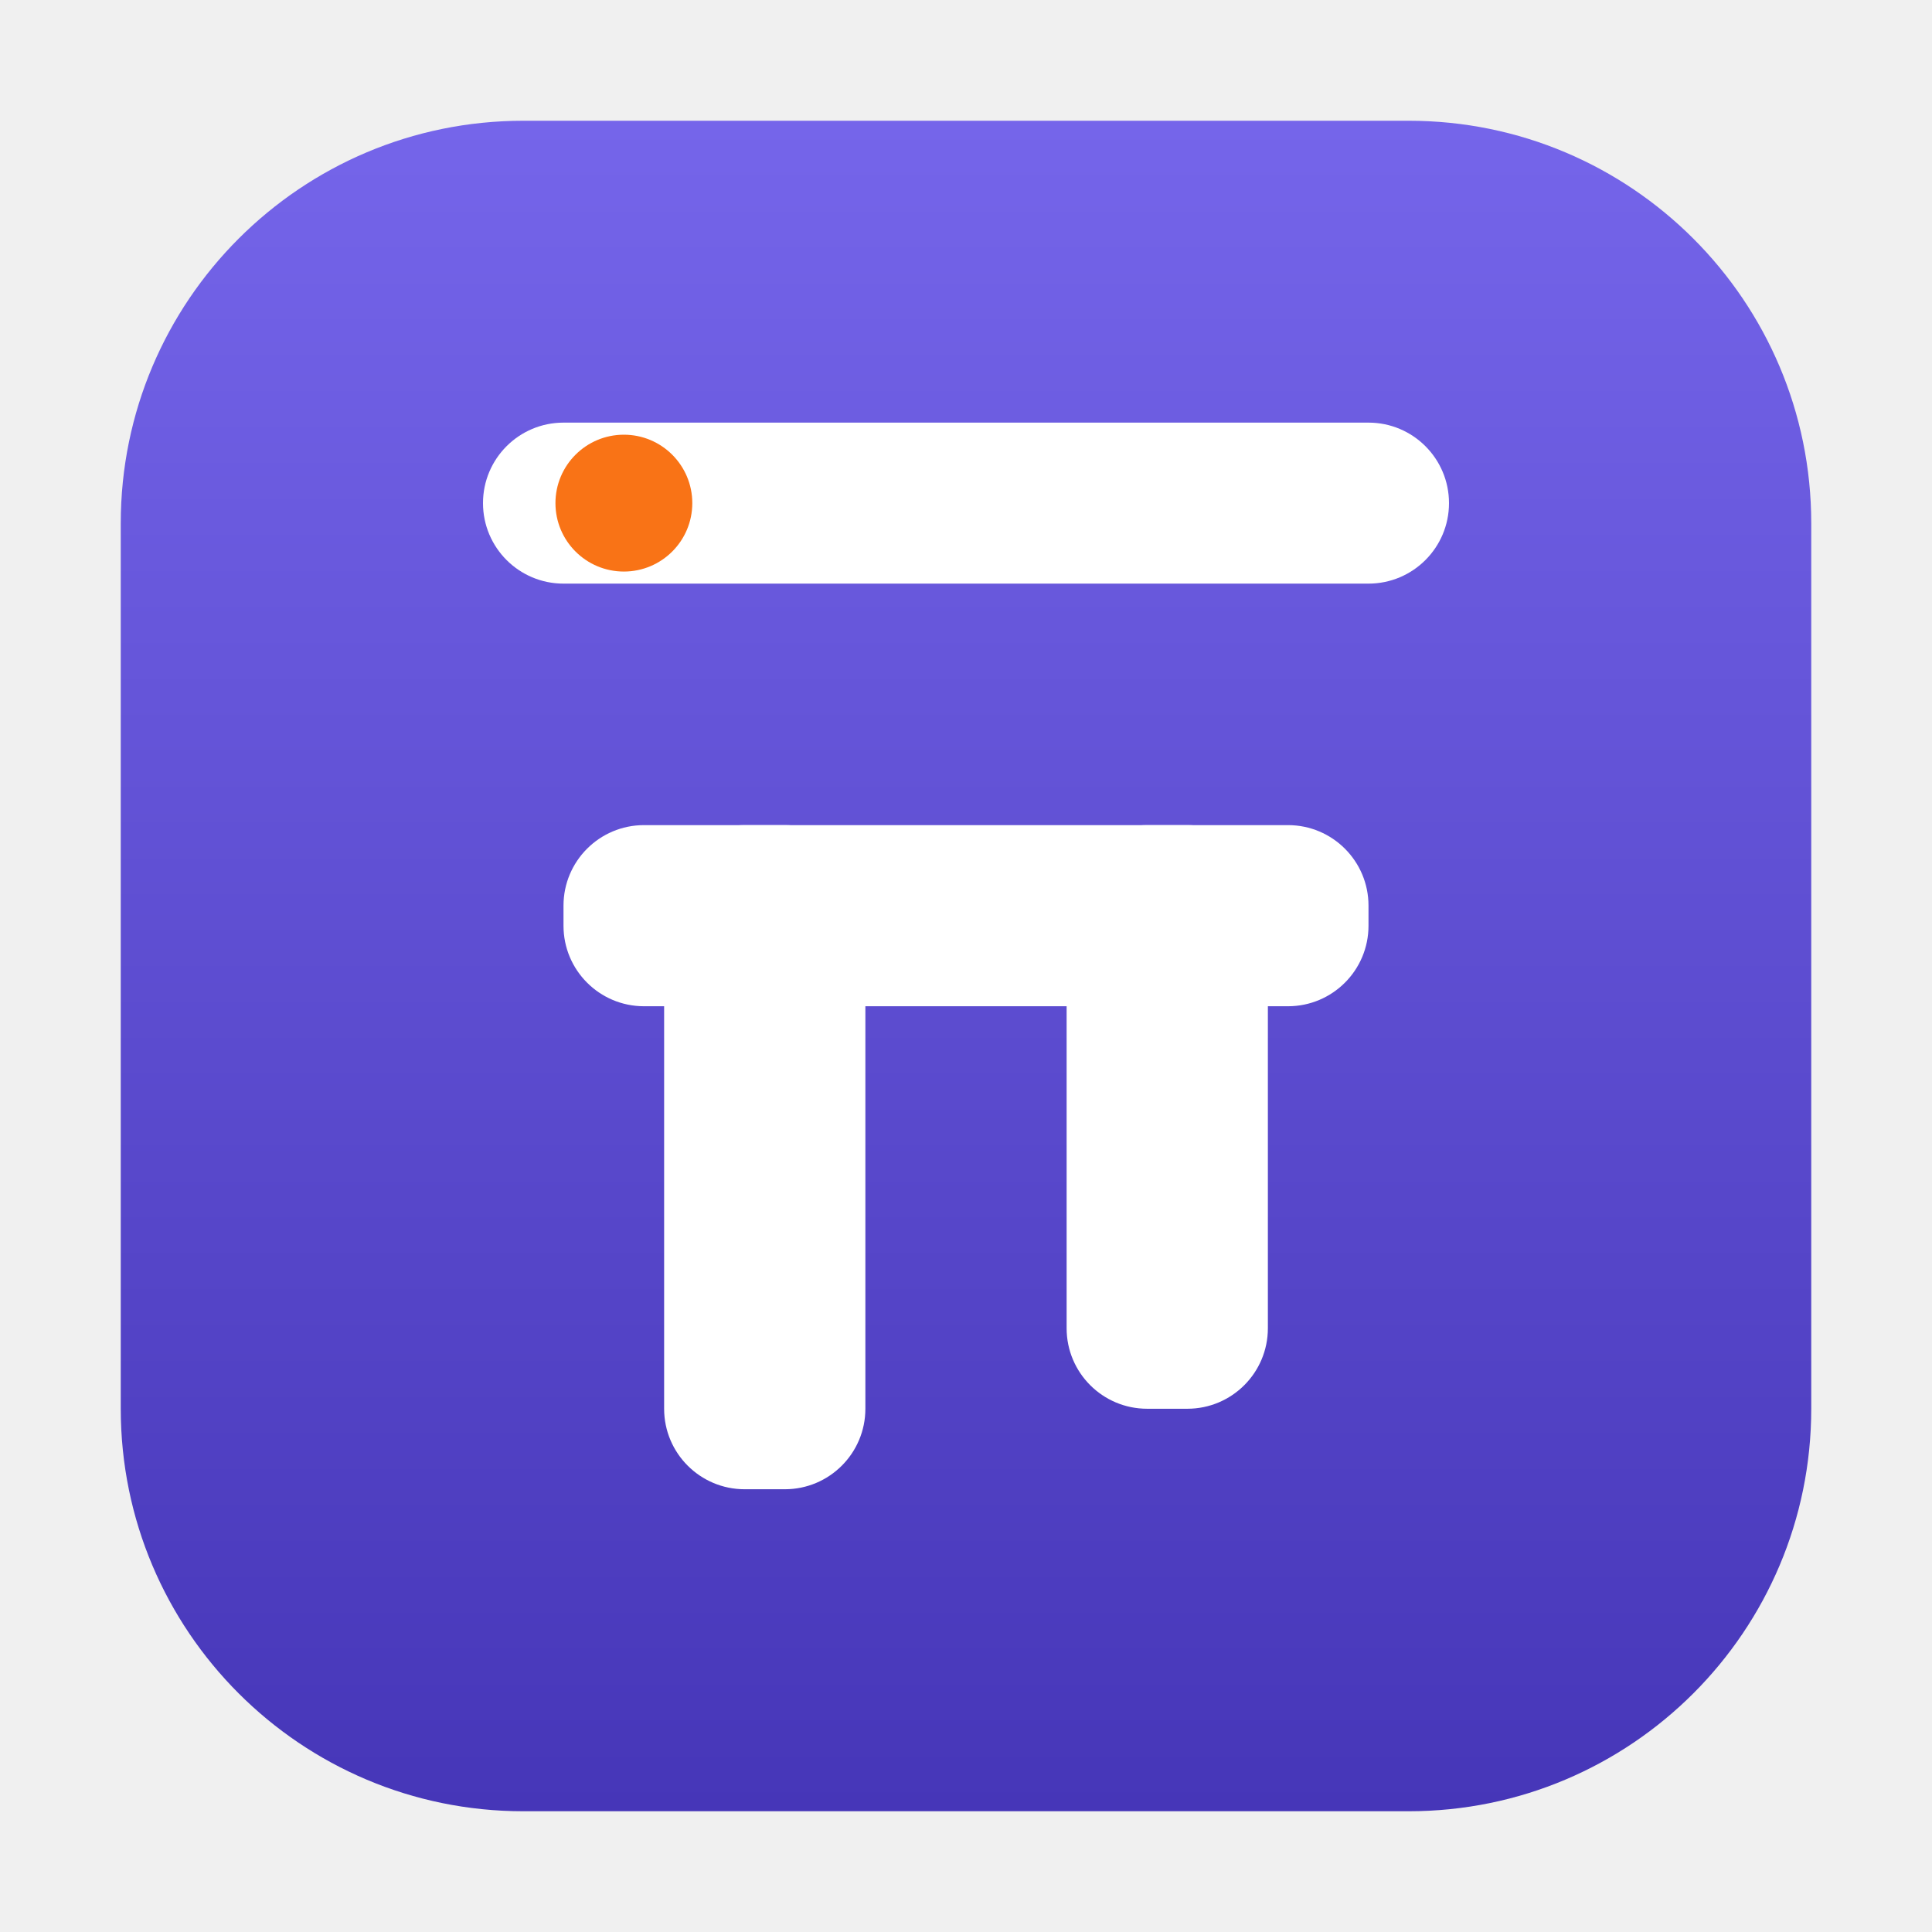
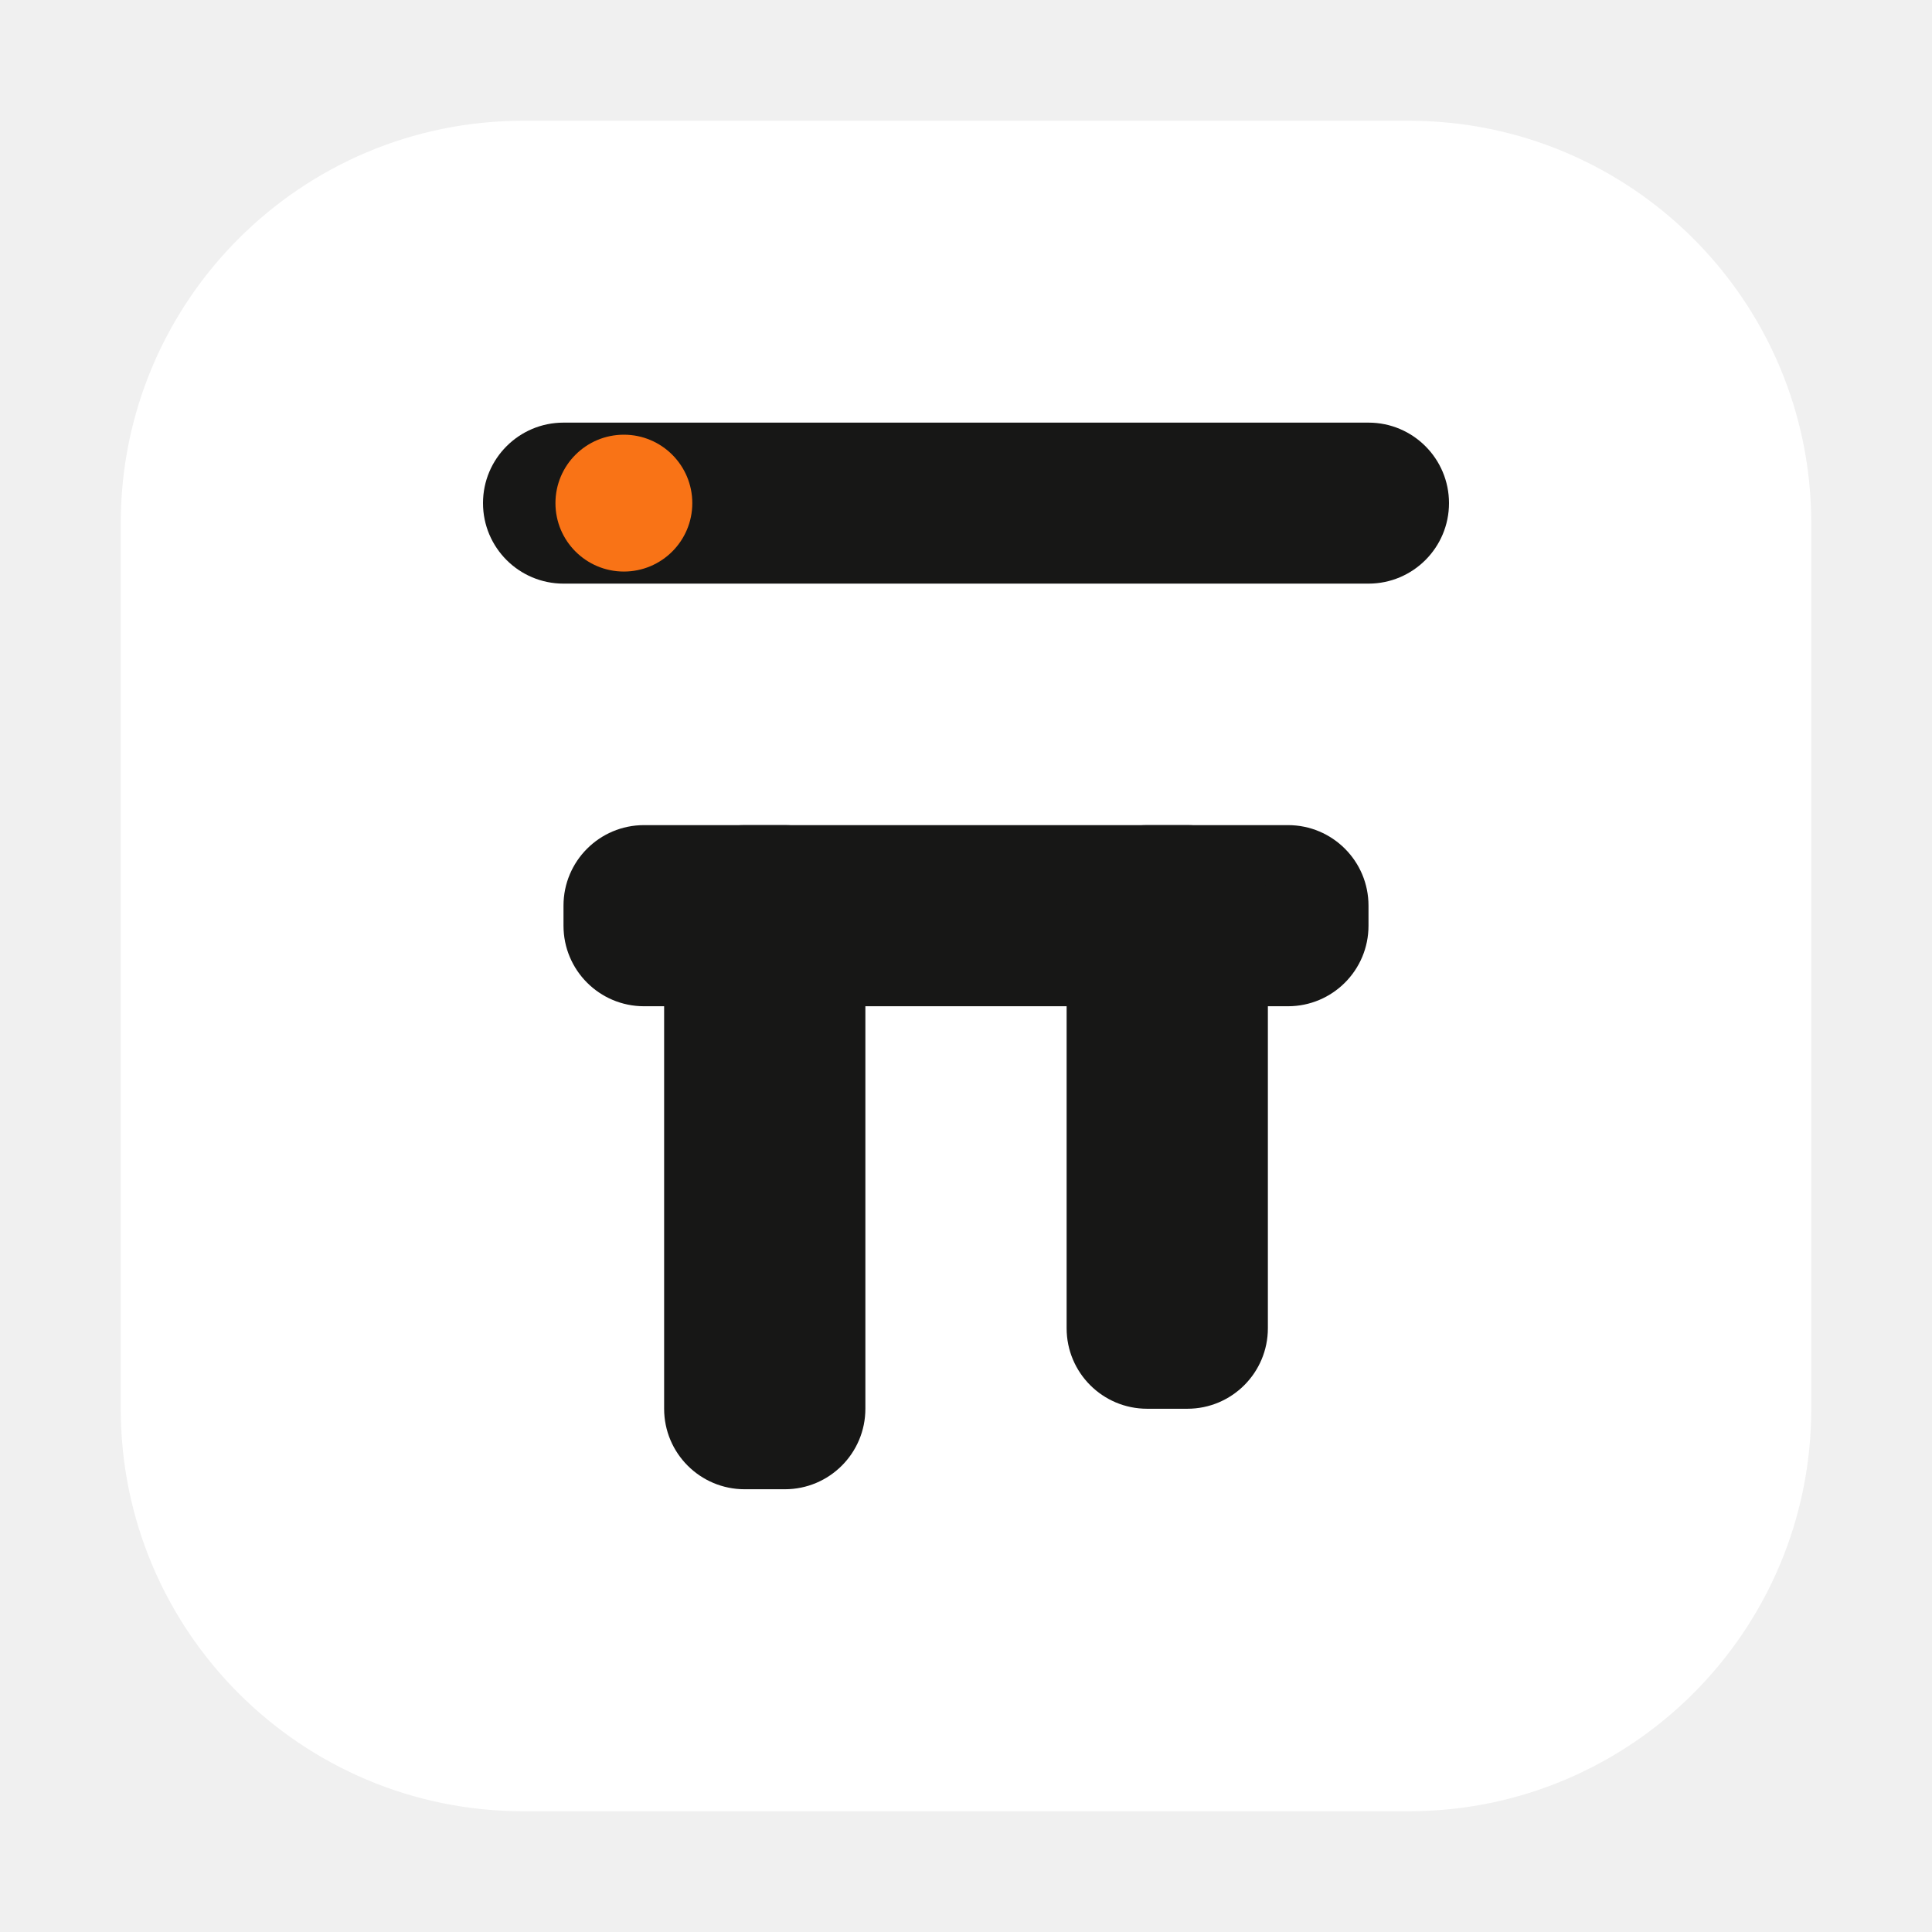
<svg xmlns="http://www.w3.org/2000/svg" viewBox="0 0 96 96" width="96" height="96">
-   <defs>
-     <linearGradient id="tile" x1="0" y1="0" x2="0" y2="1">
-       <stop offset="0" stop-color="#7565ea" />
-       <stop offset="1" stop-color="#4636b8" />
-     </linearGradient>
-   </defs>
-   <rect x="6" y="6" width="84" height="84" rx="20" fill="url(#tile)" />
-   <rect x="24" y="21" width="48" height="8" rx="4" fill="#fff" />
-   <rect x="28" y="41" width="40" height="9" rx="4" fill="#fff" />
-   <rect x="33" y="41" width="10" height="33" rx="4" fill="#fff" />
-   <rect x="53" y="41" width="10" height="29" rx="4" fill="#fff" />
+   <rect x="6" y="6" width="84" height="84" rx="20" fill="#ffffff" />
+   <rect x="24" y="21" width="48" height="8" rx="4" fill="#171716" />
+   <rect x="28" y="41" width="40" height="9" rx="4" fill="#171716" />
+   <rect x="33" y="41" width="10" height="33" rx="4" fill="#171716" />
+   <rect x="53" y="41" width="10" height="29" rx="4" fill="#171716" />
  <circle cx="31" cy="25" r="3.4" fill="#f97316" />
</svg>
